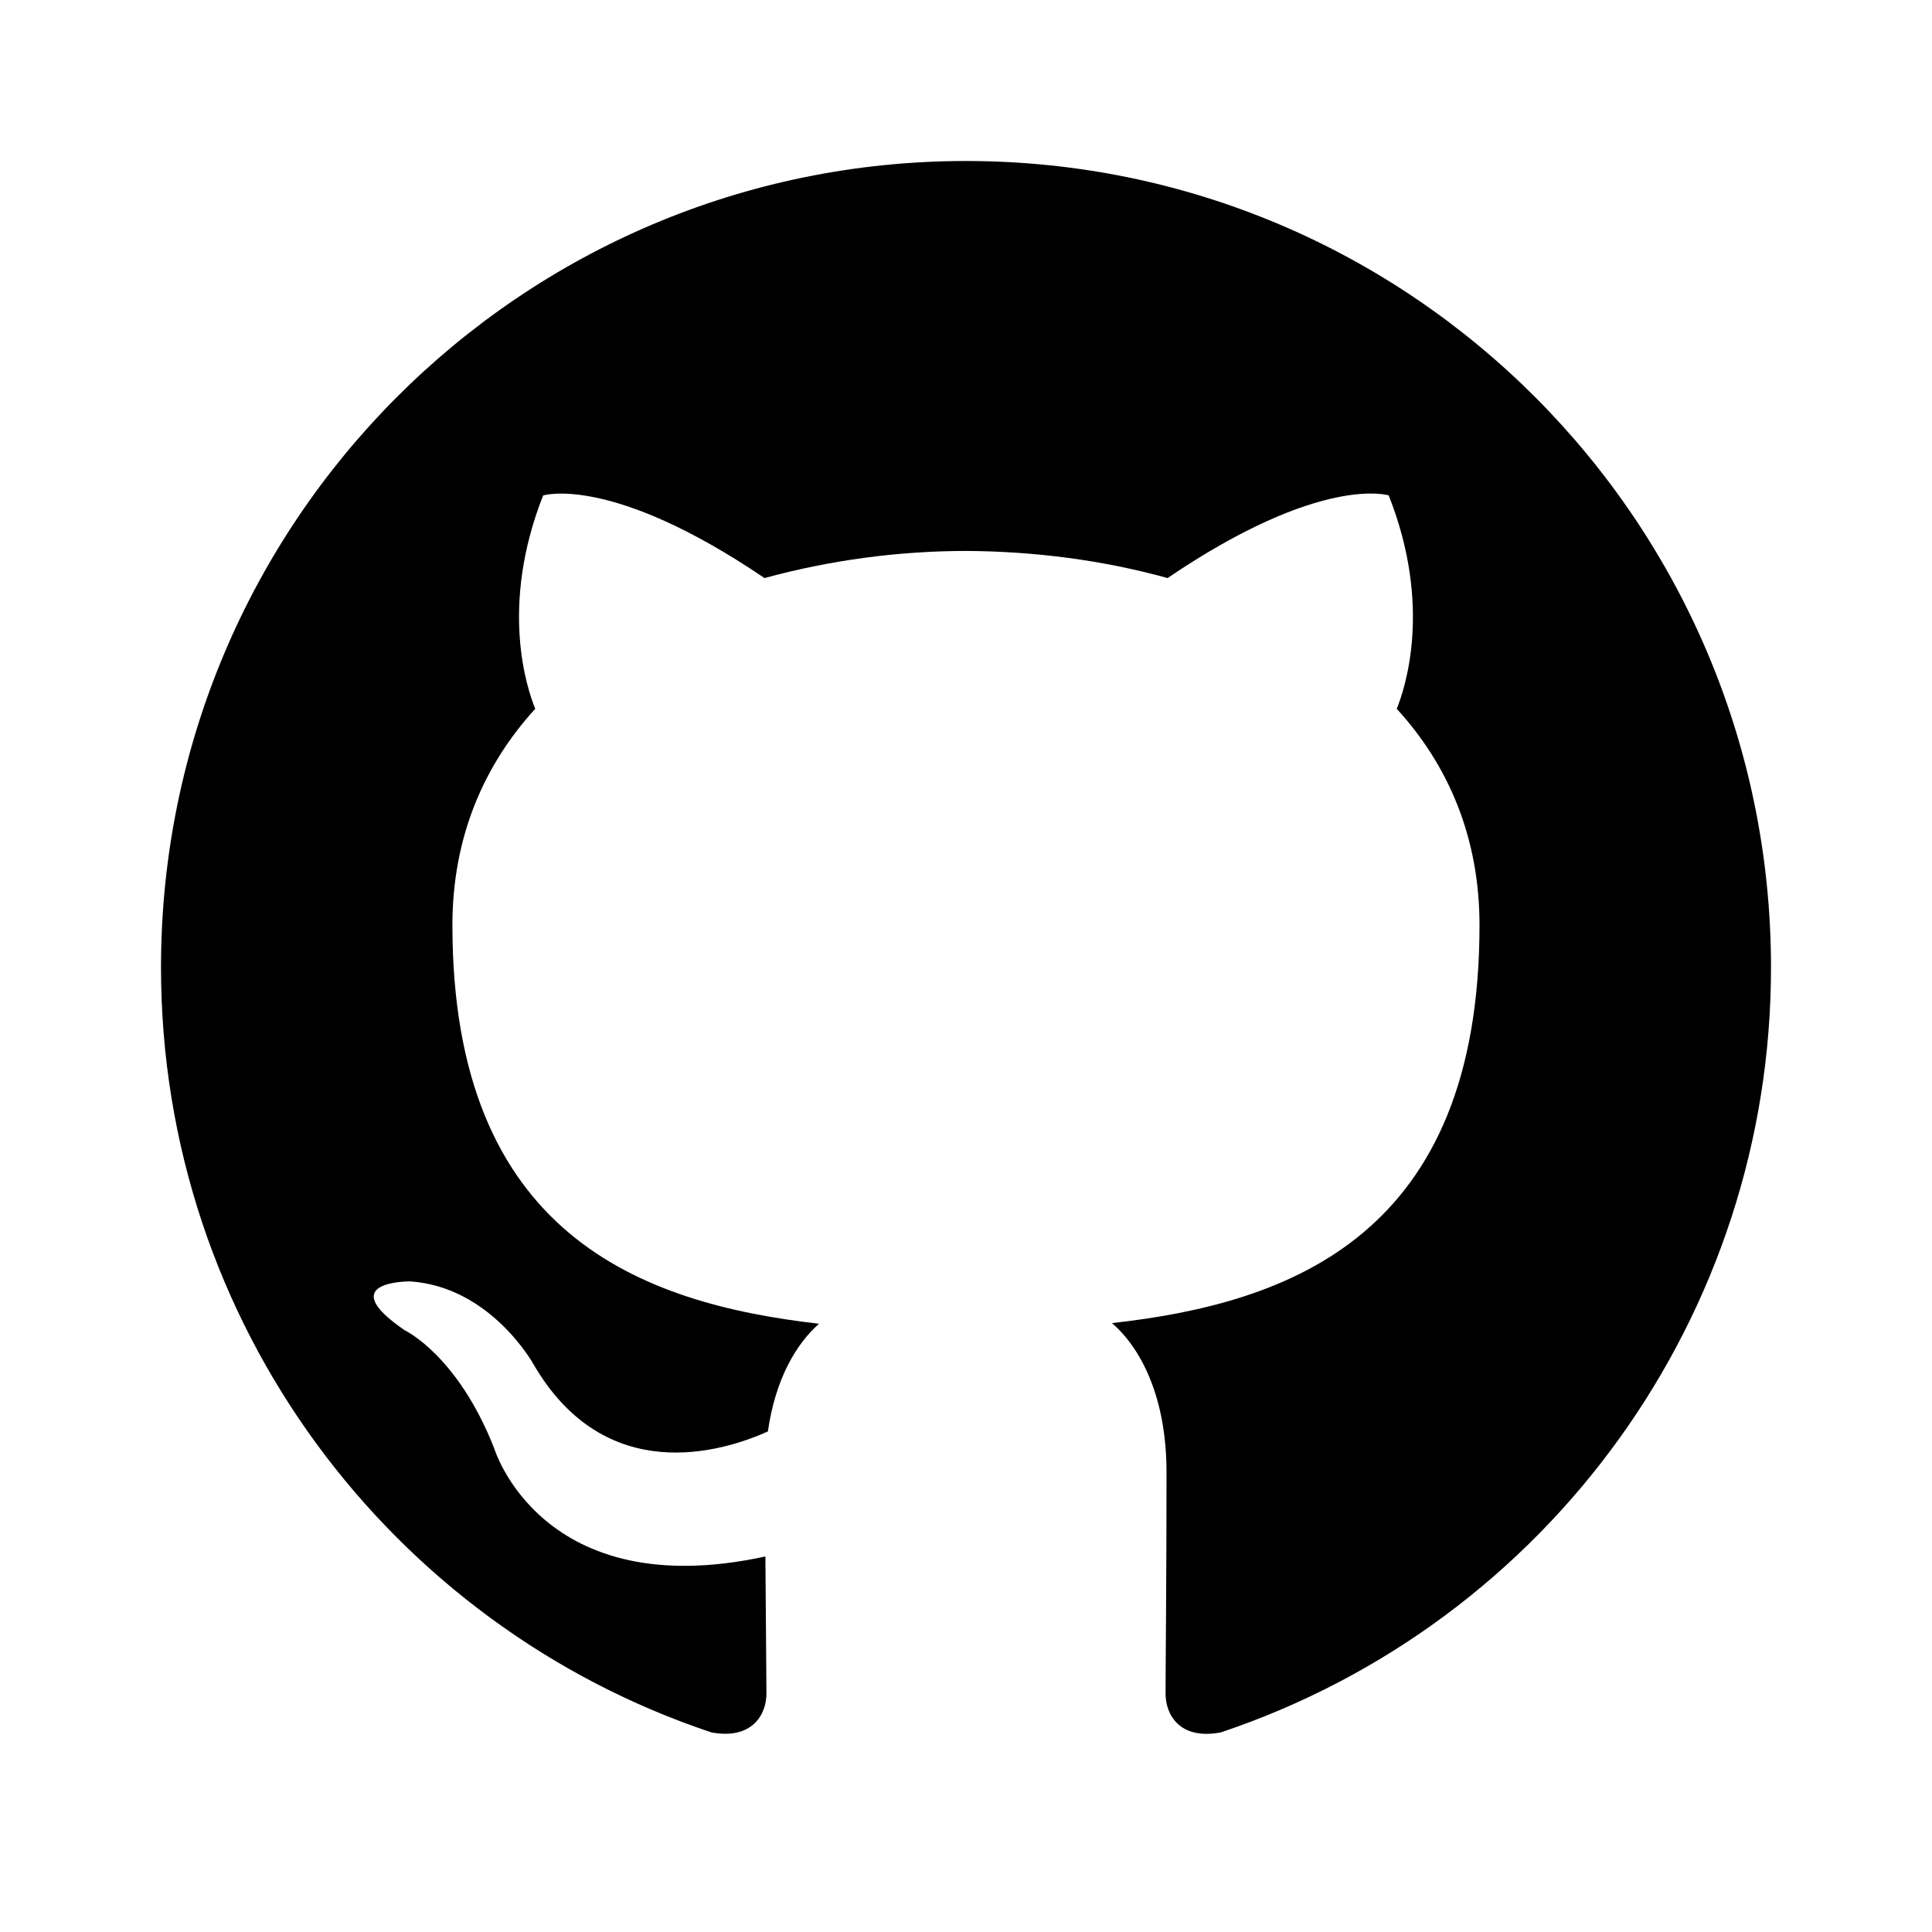
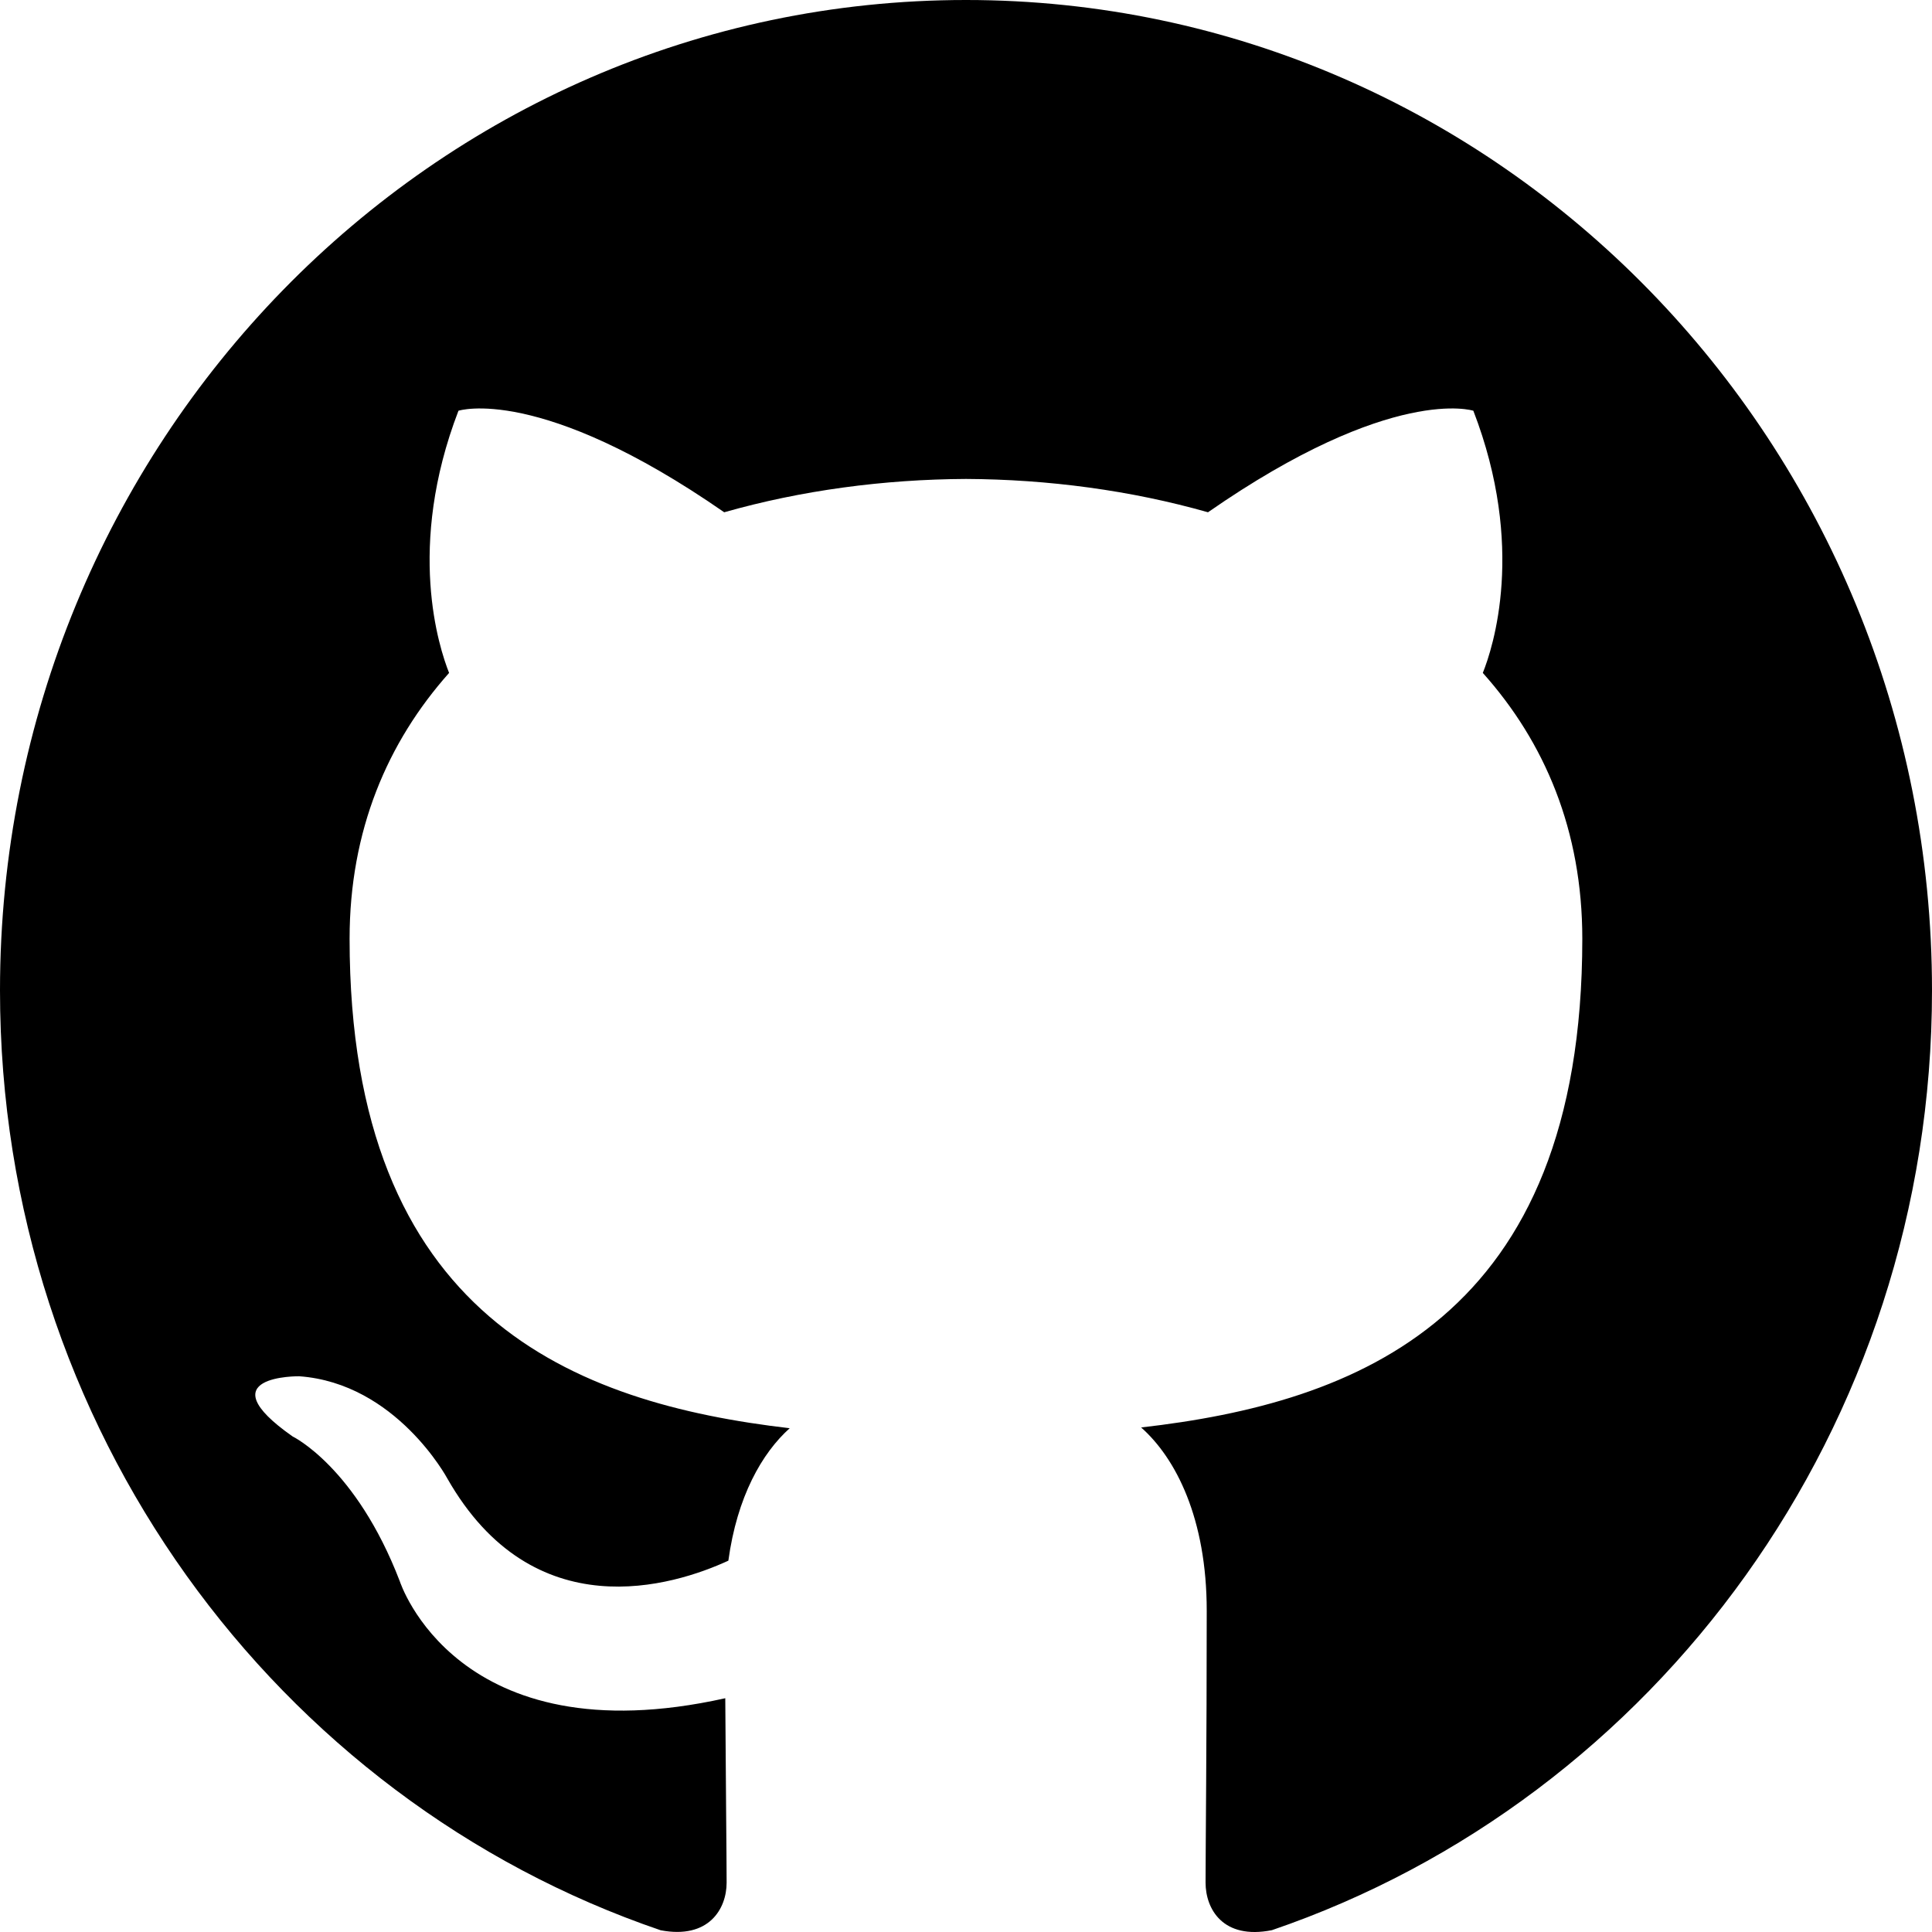
- <svg className="w-5 h-5" fill="currentColor" viewBox="0 0 24 24" aria-hidden="true">
-   <path fillRule="evenodd" d="M12 2C6.477 2 2 6.484 2 12.017c0 4.425 2.865 8.18 6.839 9.504.5.092.682-.217.682-.483 0-.237-.008-.868-.013-1.703-2.782.605-3.369-1.343-3.369-1.343-.454-1.158-1.11-1.466-1.11-1.466-.908-.62.069-.608.069-.608 1.003.07 1.531 1.032 1.531 1.032.892 1.53 2.341 1.088 2.91.832.092-.647.35-1.088.636-1.338-2.22-.253-4.555-1.113-4.555-4.951 0-1.093.39-1.988 1.029-2.688-.103-.253-.446-1.272.098-2.65 0 0 .84-.27 2.75 1.026A9.564 9.564 0 0112 6.844c.85.004 1.705.115 2.504.337 1.909-1.296 2.747-1.027 2.747-1.027.546 1.379.202 2.398.1 2.651.64.7 1.028 1.595 1.028 2.688 0 3.848-2.339 4.695-4.566 4.943.359.309.678.92.678 1.855 0 1.338-.012 2.419-.012 2.747 0 .268.18.58.688.482A10.019 10.019 0 0022 12.017C22 6.484 17.522 2 12 2z" clipRule="evenodd" />
+ <svg xmlns="http://www.w3.org/2000/svg" width="800px" height="800px" viewBox="0 0 20 20" version="1.1">
+   <defs>
+ 
+ </defs>
+   <g id="Page-1" stroke="none" stroke-width="1" fill="none" fill-rule="evenodd">
+     <g id="Dribbble-Light-Preview" transform="translate(-140, -7559)" fill="#000000">
+       <g id="icons" transform="translate(56, 160)">
+         <path d="M94,7399 C99.523,7399 104,7403.59 104,7409.253 C104,7413.782 101.138,7417.624 97.167,7418.981 C96.66,7419.082 96.48,7418.762 96.48,7418.489 C96.48,7418.151 96.492,7417.047 96.492,7415.675 C96.492,7414.719 96.172,7414.095 95.813,7413.777 C98.04,7413.523 100.38,7412.656 100.38,7408.718 C100.38,7407.598 99.992,7406.684 99.35,7405.966 C99.454,7405.707 99.797,7404.664 99.252,7403.252 C99.252,7403.252 98.414,7402.977 96.505,7404.303 C95.706,7404.076 94.85,7403.962 94,7403.958 C93.15,7403.962 92.295,7404.076 91.497,7404.303 C89.586,7402.977 88.746,7403.252 88.746,7403.252 C88.203,7404.664 88.546,7405.707 88.649,7405.966 C88.01,7406.684 87.619,7407.598 87.619,7408.718 C87.619,7412.646 89.954,7413.526 92.175,7413.785 C91.889,7414.041 91.63,7414.493 91.54,7415.156 C90.97,7415.418 89.522,7415.871 88.63,7414.304 C88.63,7414.304 88.101,7413.319 87.097,7413.247 C87.097,7413.247 86.122,7413.234 87.029,7413.87 C87.029,7413.87 87.684,7414.185 88.139,7415.37 C88.139,7415.37 88.726,7417.2 91.508,7416.58 C91.513,7417.437 91.522,7418.245 91.522,7418.489 C91.522,7418.76 91.338,7419.077 90.839,7418.982 C86.865,7417.627 84,7413.783 84,7409.253 C84,7403.59 88.478,7399 94,7399" id="github-[#142]">
+ 
+ </path>
+       </g>
+     </g>
+   </g>
</svg>
